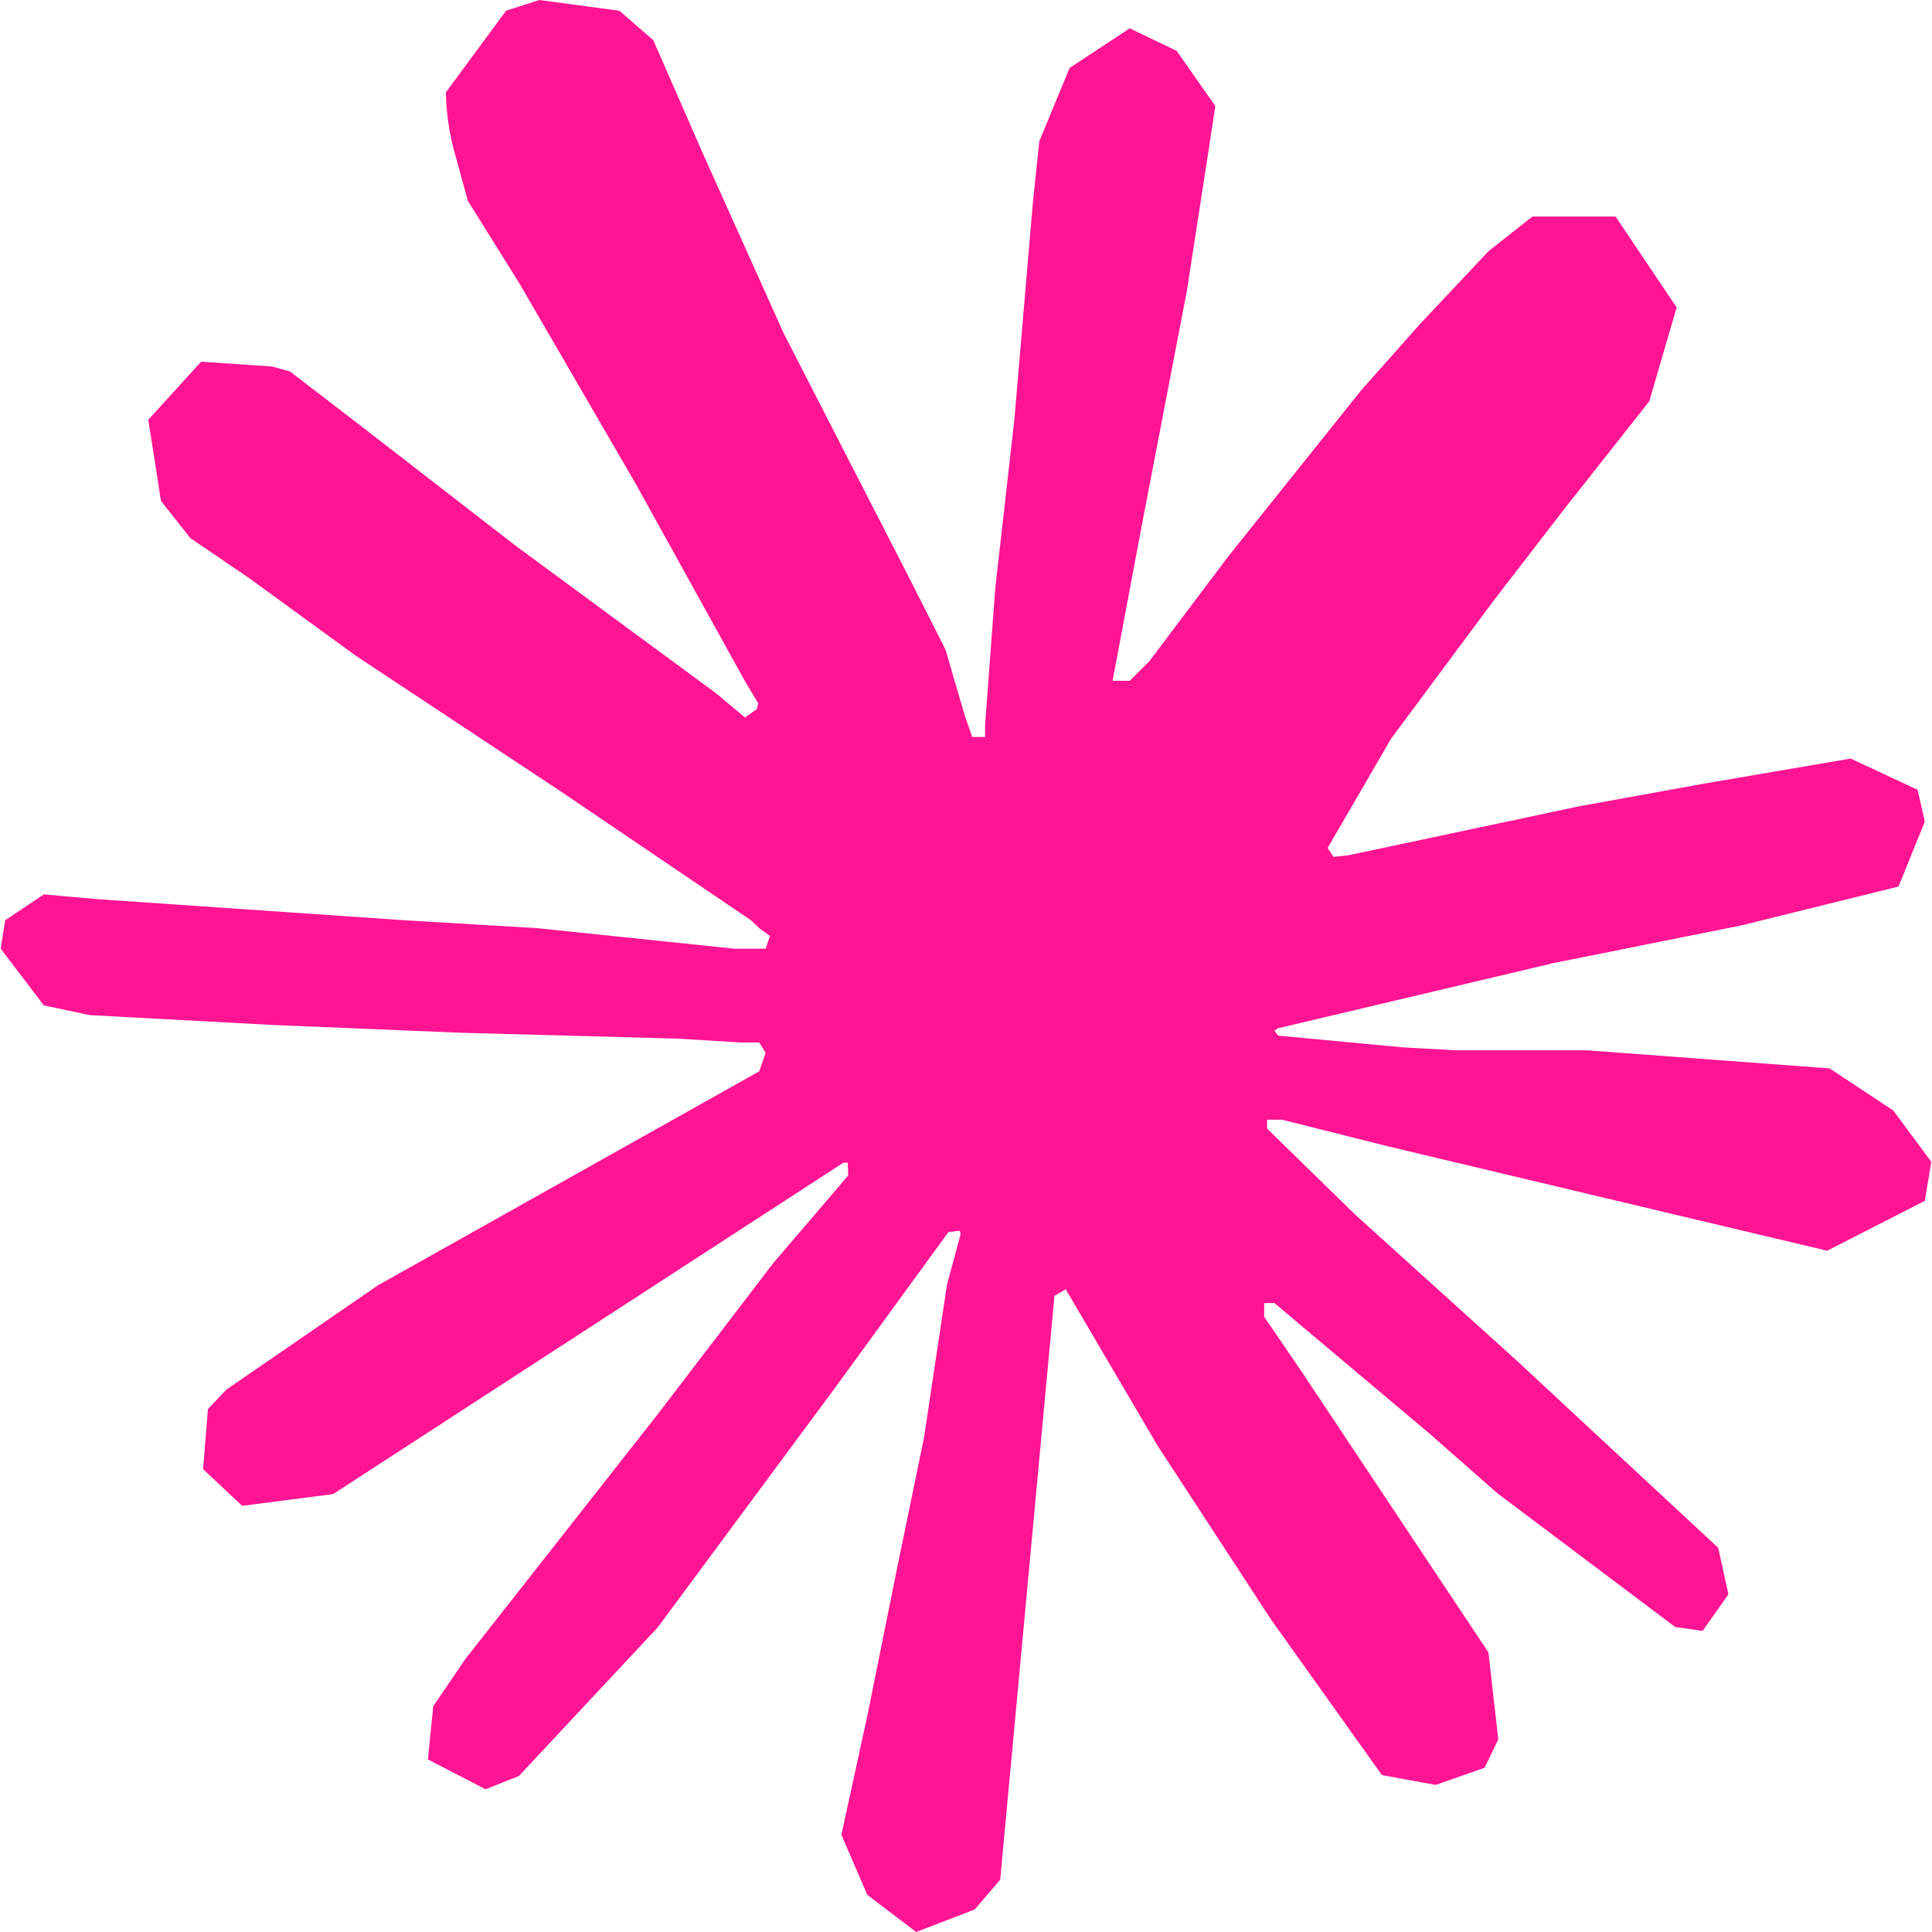
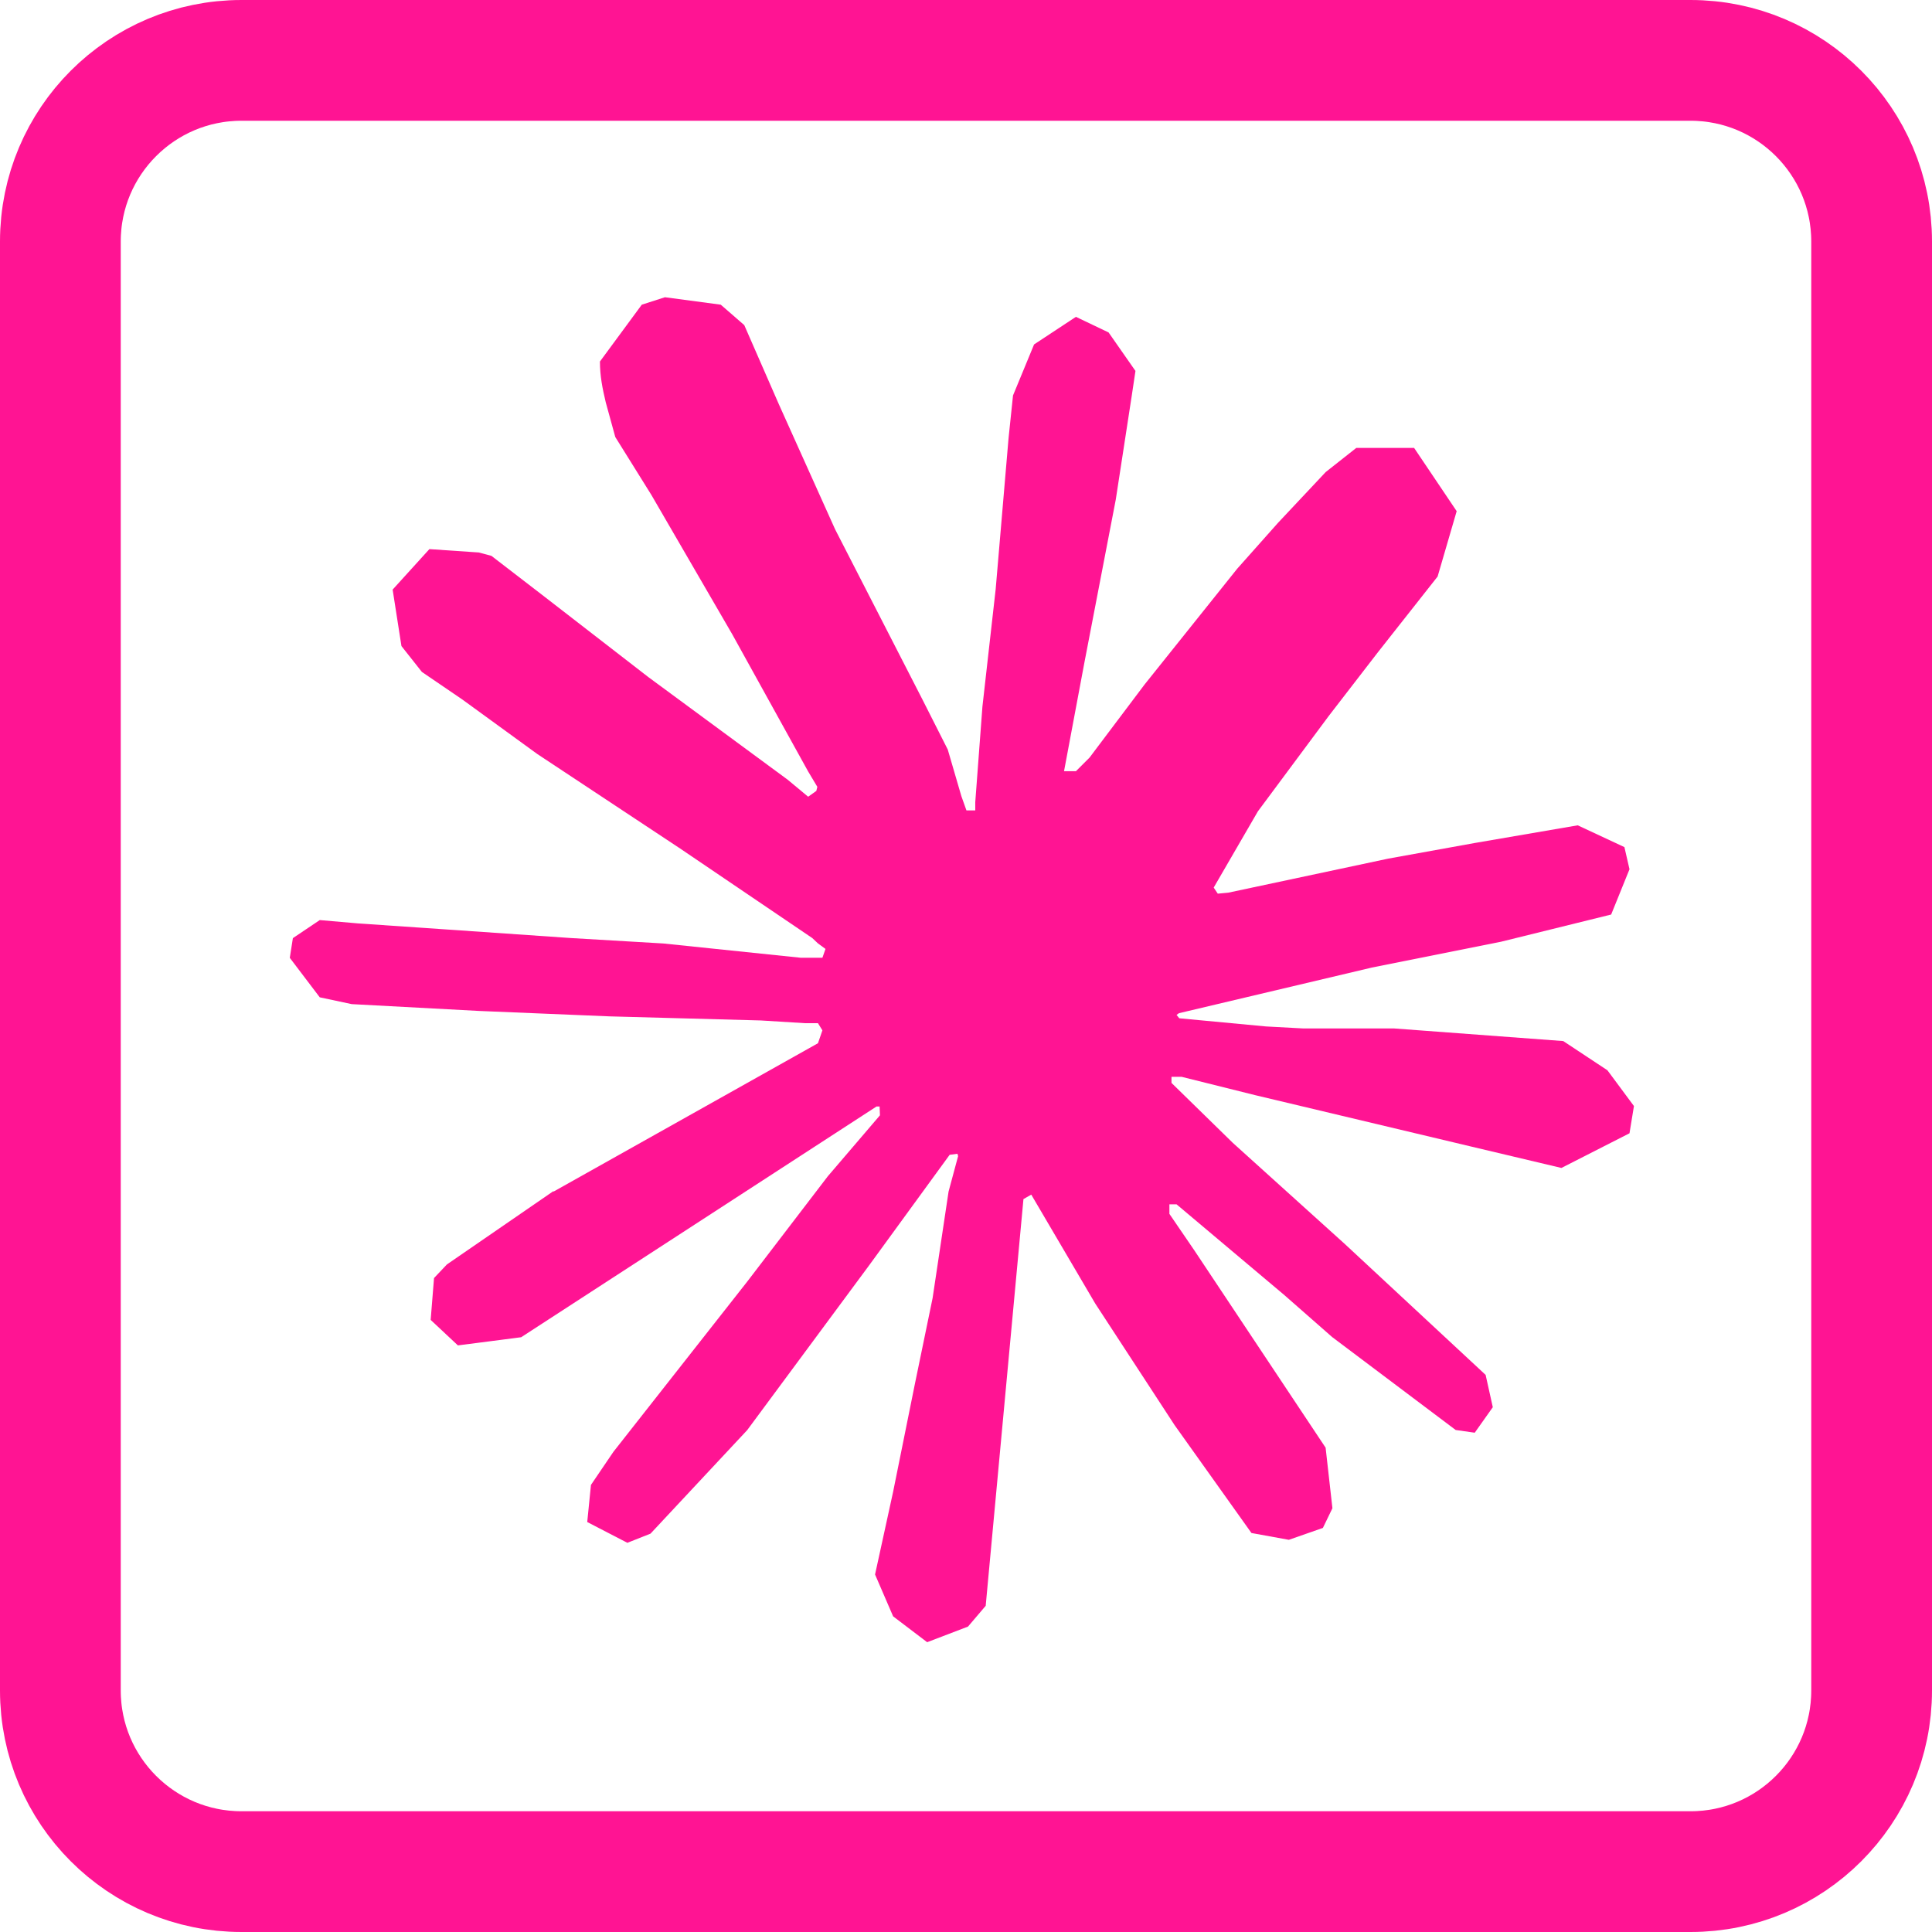
- <svg xmlns="http://www.w3.org/2000/svg" width="24" height="24" viewBox="0 0 24 24">
-   <path fill="deeppink" d="m4.714 15.956l4.718-2.648l.079-.23l-.08-.128h-.23l-.79-.048l-2.695-.073l-2.337-.097l-2.265-.122l-.57-.121l-.535-.704l.055-.353l.48-.321l.685.06l1.518.104l2.277.157l1.651.098l2.447.255h.389l.054-.158l-.133-.097l-.103-.098l-2.356-1.596l-2.55-1.688l-1.336-.972l-.722-.491L2 6.223l-.158-1.008l.656-.722l.88.06l.224.061l.893.686l1.906 1.476l2.49 1.833l.364.304l.146-.104l.018-.072l-.164-.274l-1.354-2.446l-1.445-2.49l-.644-1.032l-.17-.619a3 3 0 0 1-.103-.729L6.287.133L6.7 0l.995.134l.42.364l.619 1.415L9.735 4.14l1.555 3.03l.455.898l.243.832l.09.255h.159V9.01l.127-1.706l.237-2.095l.23-2.695l.08-.76l.376-.91l.747-.492l.583.28l.48.685l-.067.444l-.286 1.851l-.558 2.903l-.365 1.942h.213l.243-.242l.983-1.306l1.652-2.064l.728-.82l.85-.904l.547-.431h1.032l.759 1.129l-.34 1.166l-1.063 1.347l-.88 1.142l-1.263 1.7l-.79 1.36l.074.11l.188-.02l2.853-.606l1.542-.28l1.84-.315l.832.388l.09.395l-.327.807l-1.967.486l-2.307.462l-3.436.813l-.043.03l.049.061l1.548.146l.662.036h1.62l3.018.225l.79.522l.473.638l-.08.485l-1.213.62l-1.64-.389l-3.825-.91l-1.31-.329h-.183v.11l1.093 1.068l2.003 1.81l2.508 2.33l.127.578l-.321.455l-.34-.049l-2.204-1.657l-.85-.747l-1.925-1.62h-.127v.17l.443.649l2.343 3.521l.122 1.08l-.17.353l-.607.213l-.668-.122l-1.372-1.924l-1.415-2.168l-1.141-1.943l-.14.08l-.674 7.254l-.316.37l-.728.28l-.607-.461l-.322-.747l.322-1.476l.388-1.924l.316-1.53l.285-1.9l.17-.632l-.012-.042l-.14.018l-1.432 1.967l-2.18 2.945l-1.724 1.845l-.413.164l-.716-.37l.066-.662l.401-.589l2.386-3.036l1.439-1.882l.929-1.086l-.006-.158h-.055L4.138 18.56l-1.13.146l-.485-.456l.06-.746l.231-.243l1.907-1.312Z" />
+ <svg xmlns="http://www.w3.org/2000/svg" width="64" height="64" viewBox="0 0 64 64">
+   <rect x="2.0" y="2.0" width="60" height="60" rx="6.0" ry="6.0" fill="none" stroke="deeppink" stroke-width="4" />
+   <g transform="translate(32.0,32.0) scale(0.03733333) translate(-600.0,-600.0)">
+     <g id="g314">
+       <path id="path147" fill="deeppink" stroke="none" d="M 233.96 800.215 L 468.644 668.537 L 472.591 657.101 L 468.644 650.738 L 457.208 650.738 L 417.987 648.322 L 283.893 644.698 L 167.597 639.866 L 54.926 633.826 L 26.577 627.785 L 3.3e-05 592.752 L 2.738 575.275 L 26.577 559.248 L 60.725 562.228 L 136.188 567.383 L 249.423 575.195 L 331.57 580.027 L 453.262 592.671 L 472.591 592.671 L 475.329 584.859 L 468.725 580.027 L 463.571 575.195 L 346.389 495.785 L 219.544 411.866 L 153.101 363.544 L 117.181 339.06 L 99.06 316.107 L 91.248 266.014 L 123.866 230.094 L 167.678 233.074 L 178.873 236.054 L 223.248 270.201 L 318.04 343.57 L 441.826 434.738 L 459.946 449.799 L 467.195 444.644 L 468.081 441.02 L 459.946 427.409 L 392.617 305.718 L 320.779 181.933 L 288.805 130.631 L 280.349 99.866 C 277.369 87.221 275.195 76.591 275.195 63.624 L 312.322 13.208 L 332.859 6.604 L 382.389 13.208 L 403.248 31.329 L 434.014 101.718 L 483.866 212.537 L 561.181 363.221 L 583.812 407.919 L 595.893 449.315 L 600.403 461.96 L 608.215 461.96 L 608.215 454.712 L 614.577 369.826 L 626.336 265.611 L 637.772 131.517 L 641.718 93.745 L 660.403 48.483 L 697.53 24 L 726.524 37.852 L 750.363 72 L 747.06 94.067 L 732.886 186.201 L 705.101 330.524 L 686.98 427.168 L 697.53 427.168 L 709.611 415.087 L 758.497 350.175 L 840.644 247.49 L 876.886 206.738 L 919.168 161.718 L 946.309 140.295 L 997.611 140.295 L 1035.383 196.43 L 1018.47 254.416 L 965.638 321.423 L 921.826 378.202 L 859.007 462.765 L 819.785 530.416 L 823.409 535.812 L 832.752 534.926 L 974.658 504.725 L 1051.329 490.873 L 1142.819 475.168 L 1184.215 494.497 L 1188.725 514.148 L 1172.456 554.336 L 1074.604 578.497 L 959.839 601.45 L 788.94 641.879 L 786.846 643.409 L 789.262 646.389 L 866.255 653.638 L 899.195 655.409 L 979.812 655.409 L 1129.933 666.604 L 1169.154 692.537 L 1192.671 724.269 L 1188.725 748.43 L 1128.322 779.195 L 1046.819 759.866 L 856.591 714.604 L 791.356 698.336 L 782.336 698.336 L 782.336 703.732 L 836.698 756.886 L 936.322 846.846 L 1061.074 962.819 L 1067.436 991.49 L 1051.409 1014.121 L 1034.497 1011.705 L 924.886 929.235 L 882.604 892.108 L 786.846 811.49 L 780.483 811.49 L 780.483 819.946 L 802.55 852.242 L 919.087 1027.409 L 925.128 1081.128 L 916.671 1098.604 L 886.47 1109.154 L 853.289 1103.114 L 785.074 1007.356 L 714.685 899.517 L 657.906 802.872 L 650.98 806.819 L 617.477 1167.705 L 601.772 1186.148 L 565.53 1200 L 535.329 1177.047 L 519.302 1139.92 L 535.329 1066.551 L 554.658 970.792 L 570.362 894.685 L 584.537 800.134 L 592.993 768.725 L 592.43 766.631 L 585.503 767.517 L 514.228 865.369 L 405.826 1011.866 L 320.054 1103.678 L 299.517 1111.812 L 263.92 1093.369 L 267.221 1060.43 L 287.114 1031.114 L 405.826 880.107 L 477.423 786.524 L 523.651 732.483 L 523.329 724.671 L 520.591 724.671 L 205.289 929.396 L 149.154 936.644 L 124.993 914.014 L 127.973 876.886 L 139.409 864.805 L 234.201 799.57 L 233.879 799.893 Z" />
+     </g>
+   </g>
</svg>
